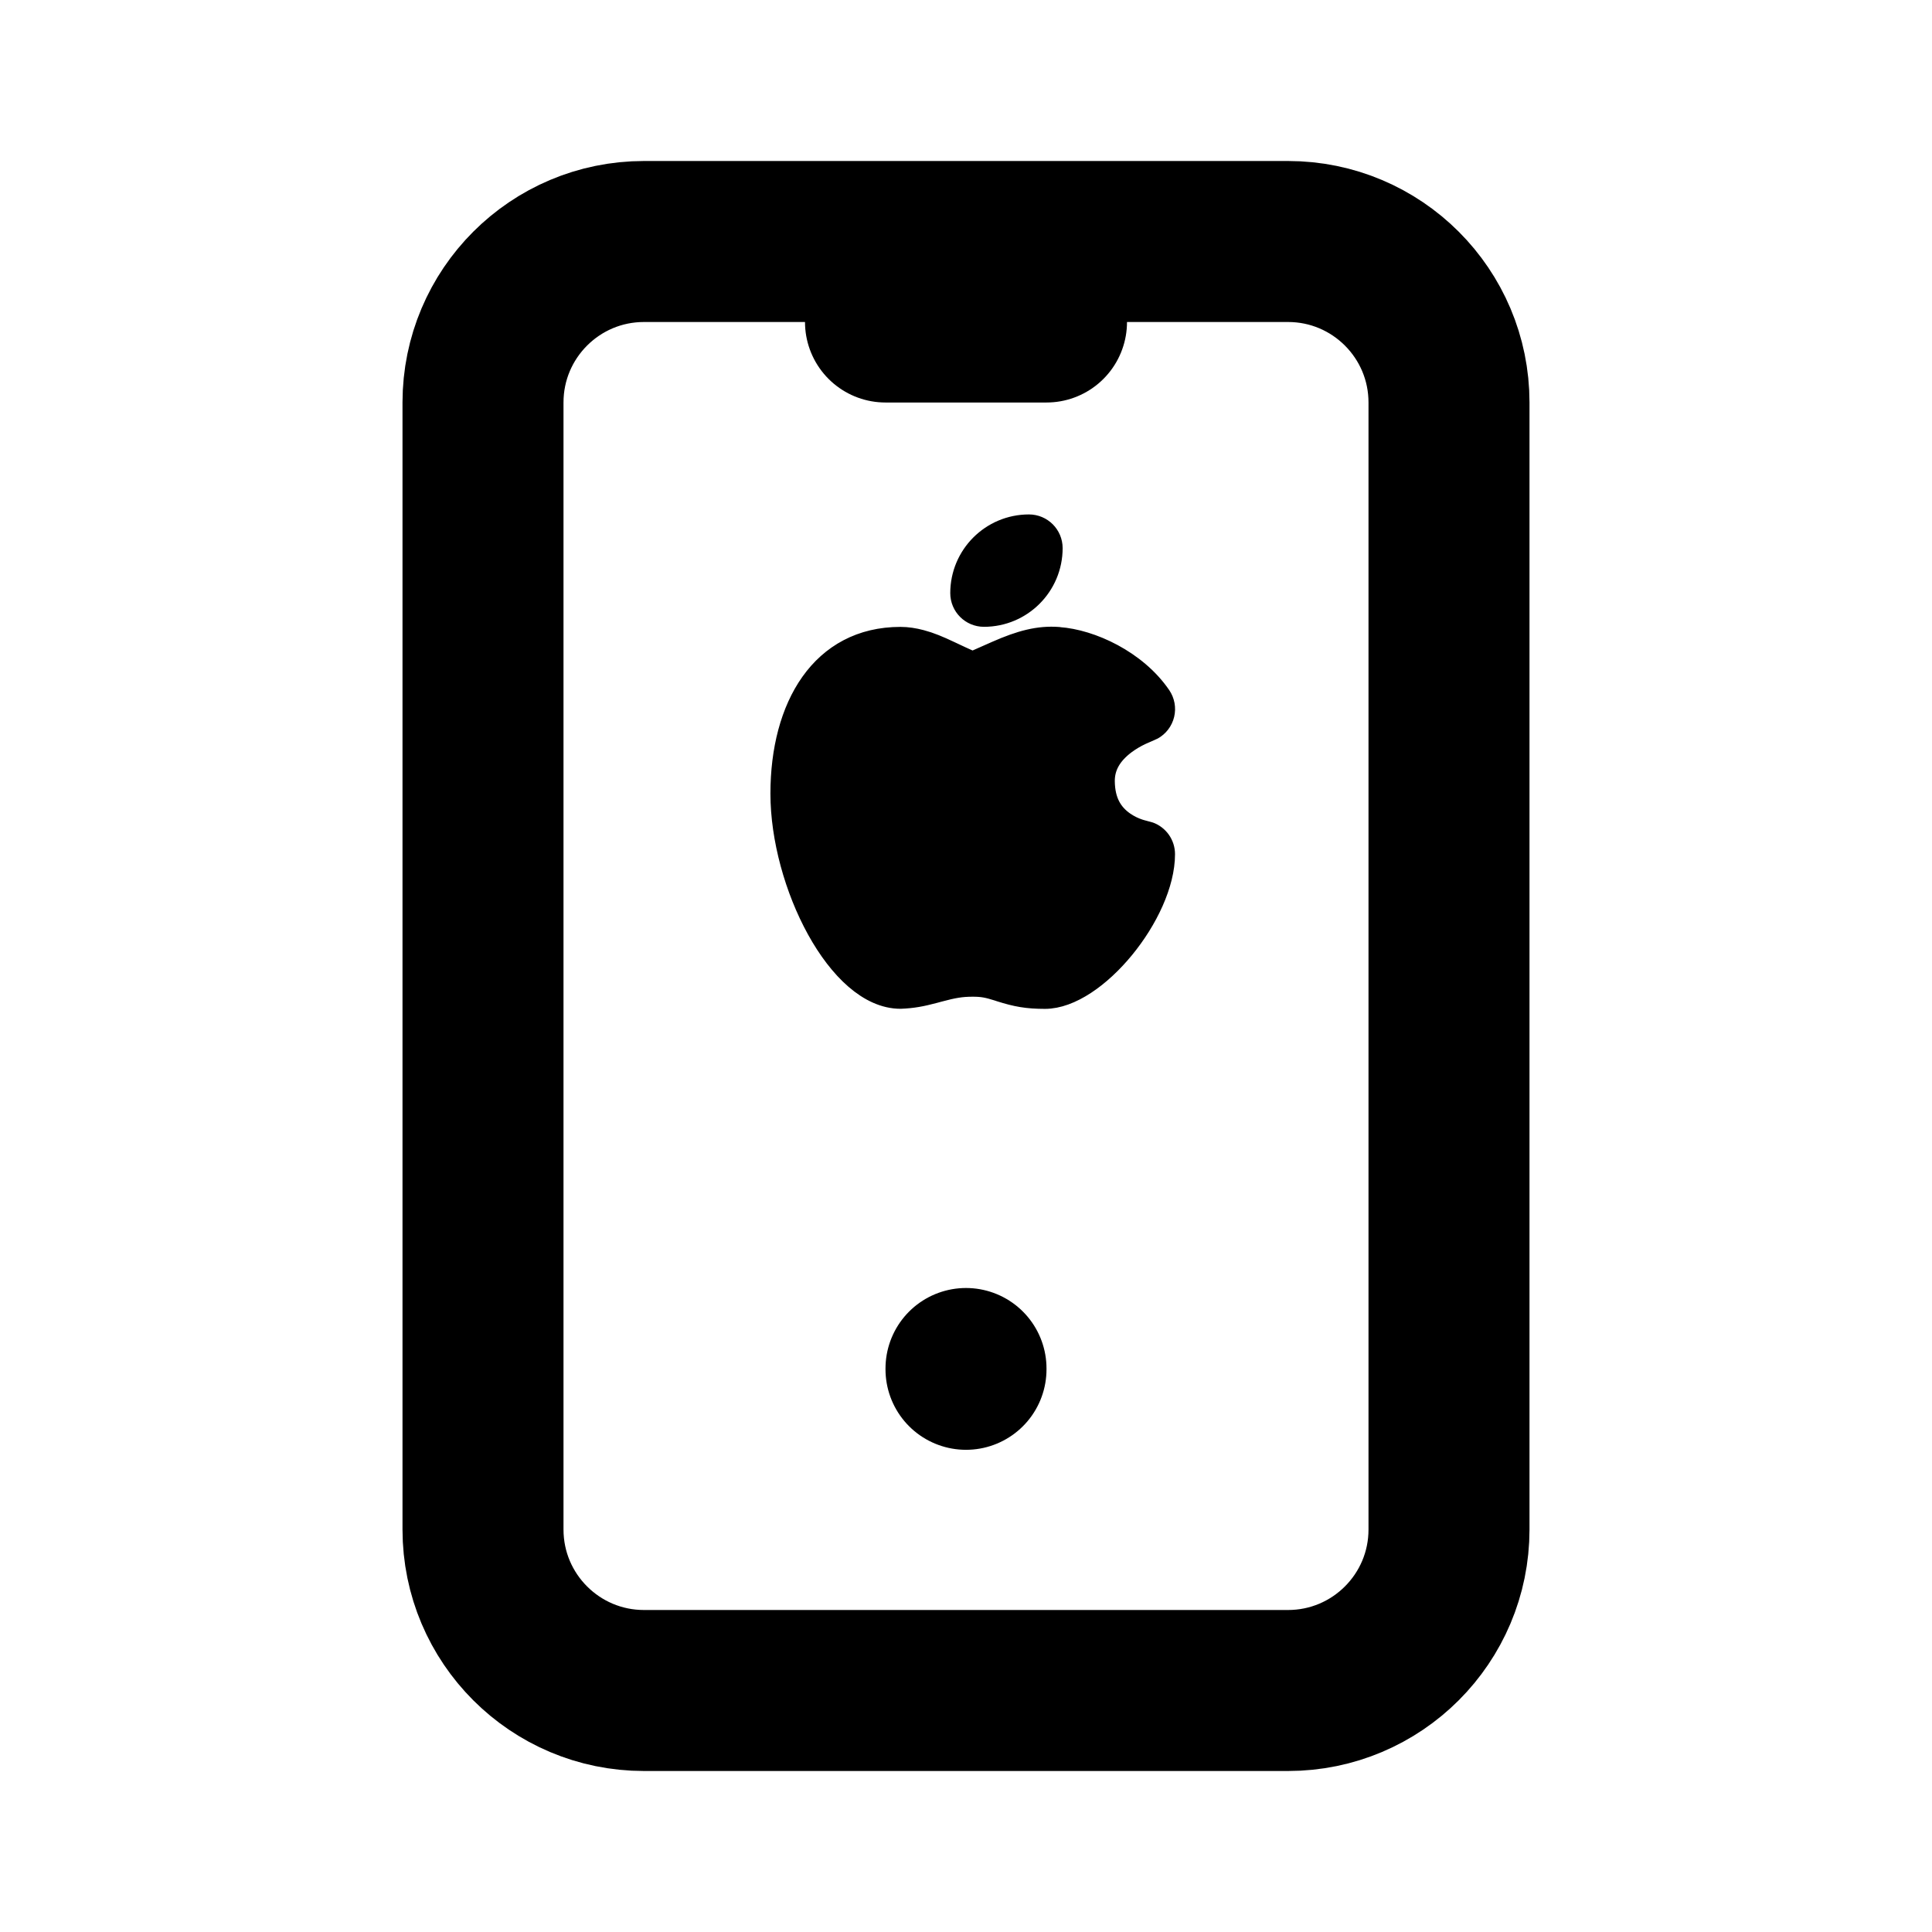
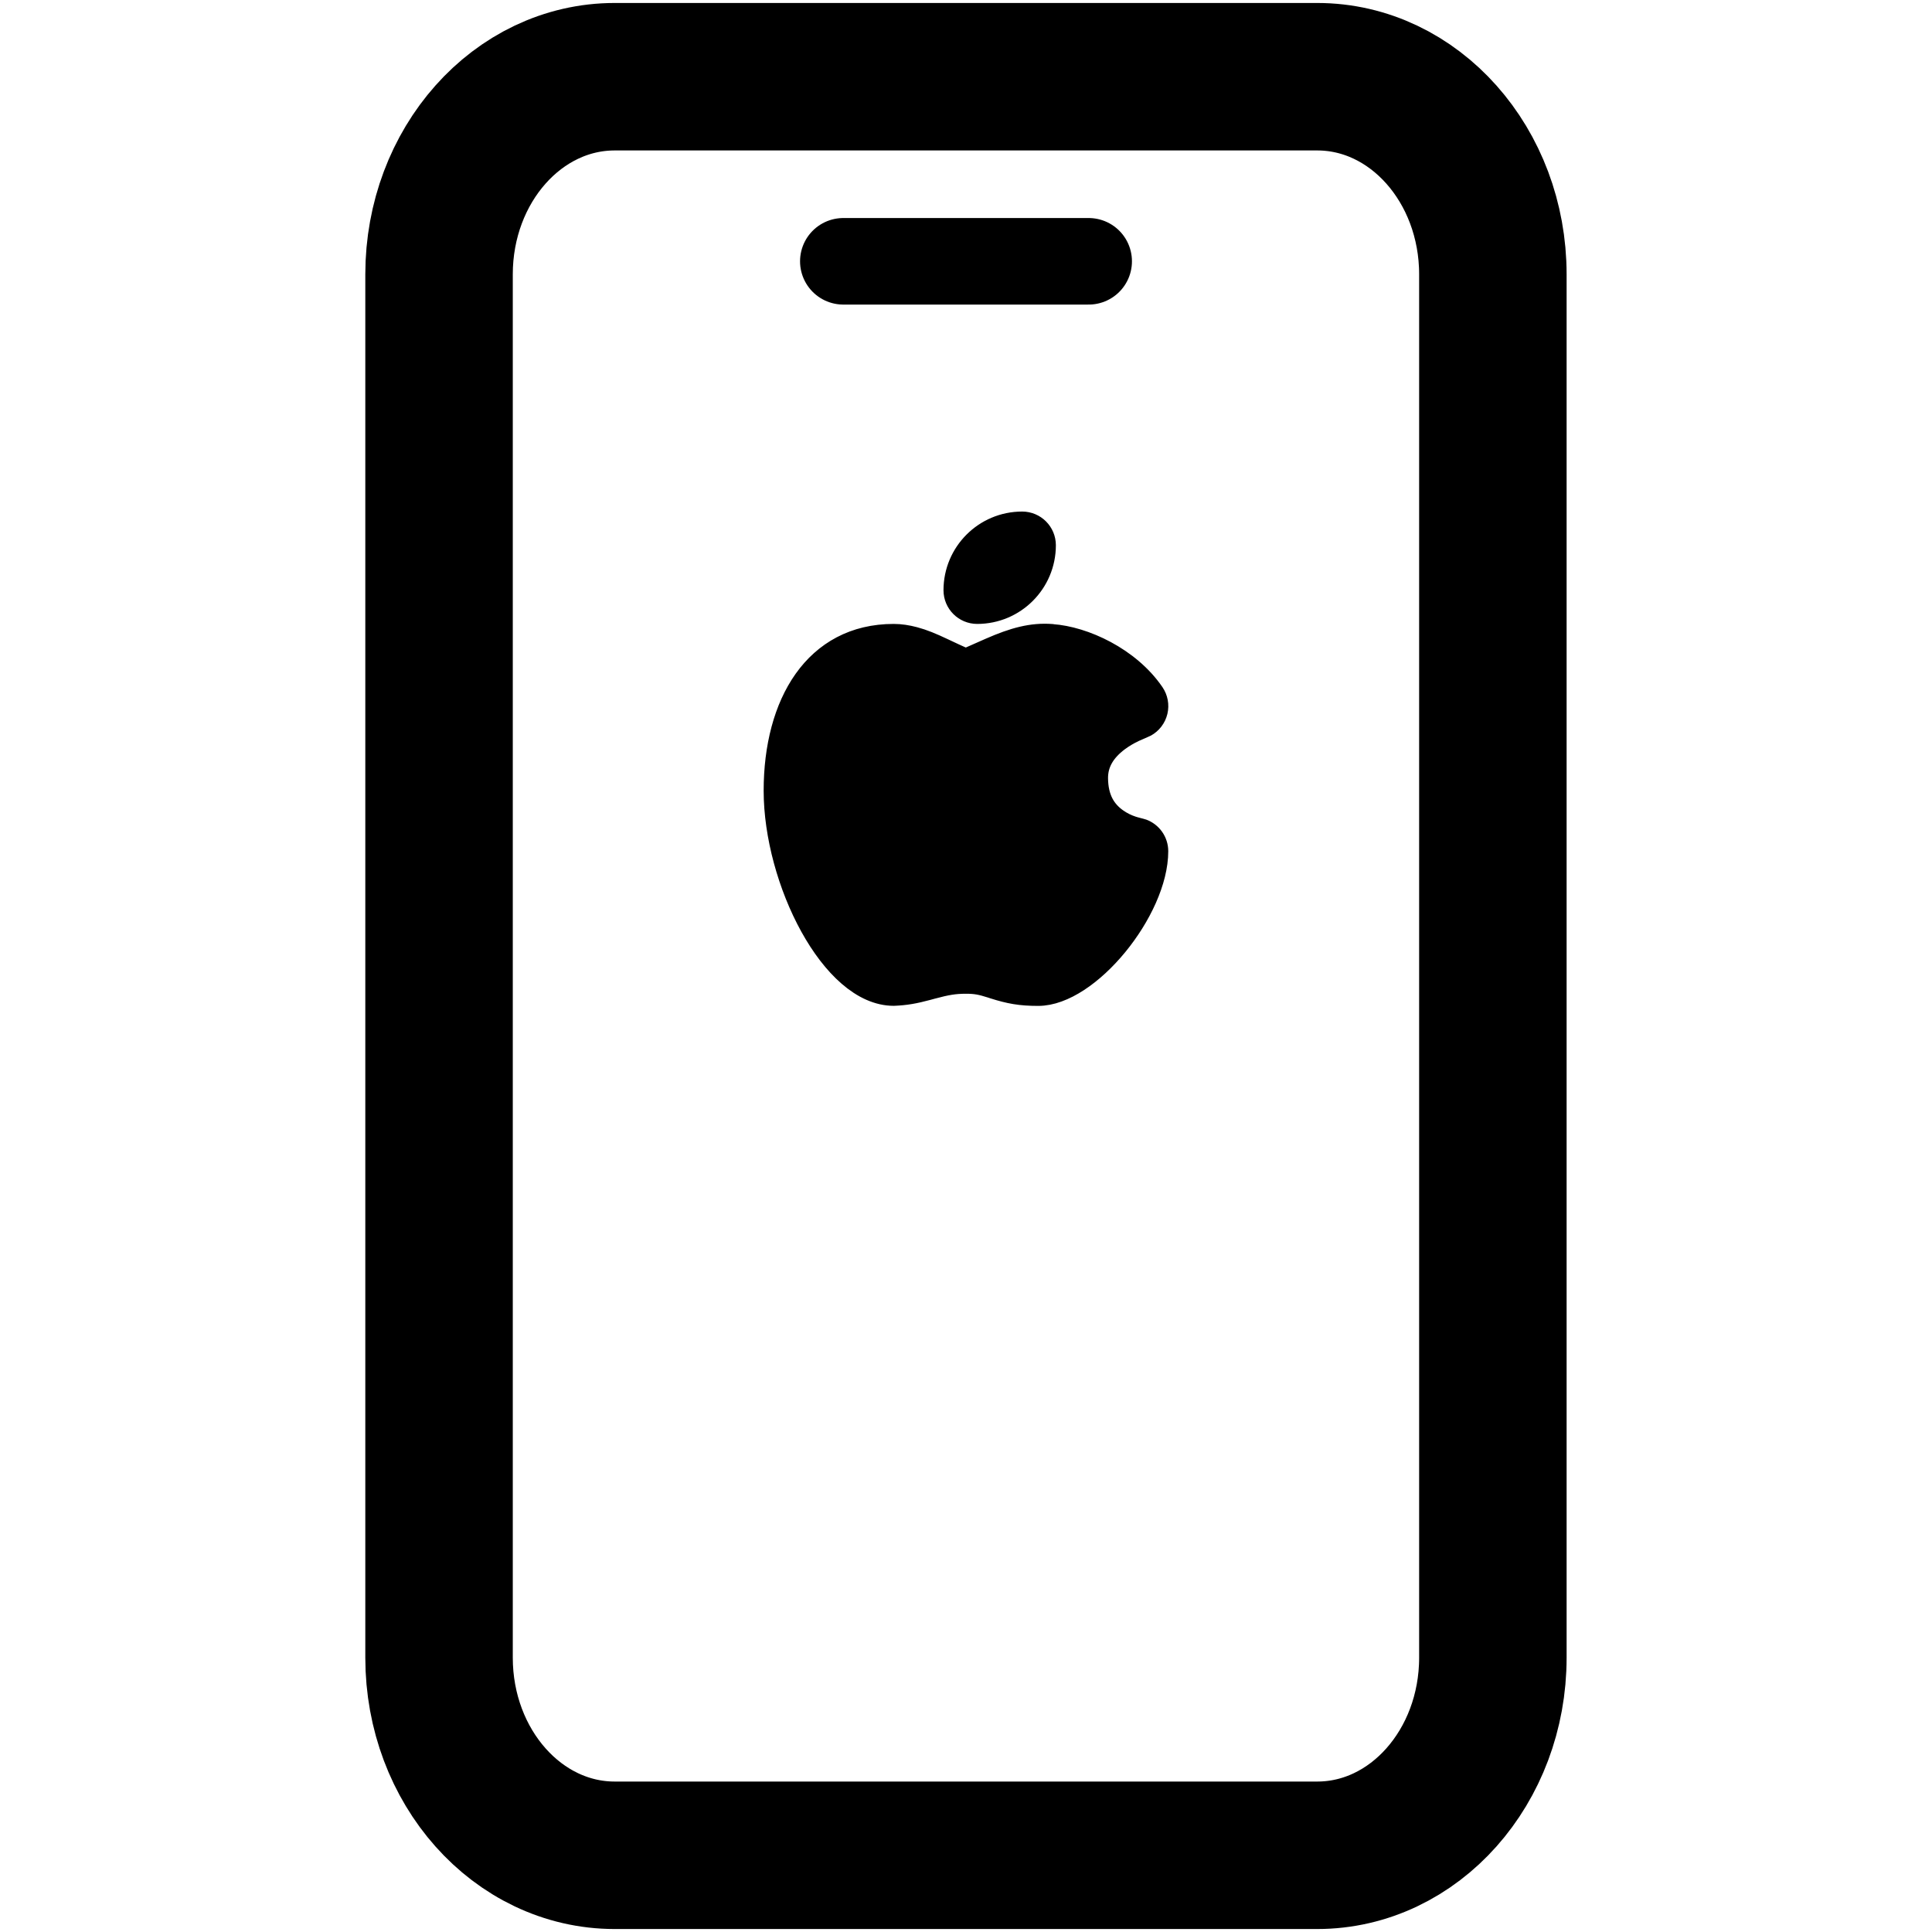
<svg xmlns="http://www.w3.org/2000/svg" width="24" height="24" viewBox="0 0 24 24" fill="none" stroke="currentColor" stroke-width="2" stroke-linecap="round" stroke-linejoin="round" class="icon icon-tabler icons-tabler-outline icon-tabler-device-mobile" version="1.1" id="svg4">
  <defs id="defs4" />
  <path stroke="none" d="M0 0h24v24H0z" fill="none" id="path1" />
-   <path d="M6 5a2 2 0 0 1 2 -2h8a2 2 0 0 1 2 2v14a2 2 0 0 1 -2 2h-8a2 2 0 0 1 -2 -2v-14" id="path2" />
-   <path d="M11 4h2" id="path3" />
-   <path d="M12 17v.01" id="path4" />
-   <path d="m 13.083,7.926 0.067,0.003 c 0.399,0.027 0.959,0.283 1.259,0.722 a 0.279,0.279 0 0 1 -0.096,0.402 c -0.014,0.008 -0.104,0.044 -0.139,0.061 a 1.159,1.159 0 0 0 -0.202,0.12 c -0.171,0.129 -0.265,0.282 -0.263,0.473 0.003,0.247 0.095,0.406 0.253,0.515 0.058,0.04 0.122,0.071 0.186,0.092 0.035,0.012 0.119,0.032 0.124,0.034 a 0.279,0.279 0 0 1 0.185,0.263 c 0,0.732 -0.849,1.782 -1.476,1.782 -0.221,0 -0.355,-0.025 -0.554,-0.088 l -0.027,-0.009 c -0.129,-0.041 -0.196,-0.054 -0.316,-0.054 -0.145,0 -0.241,0.017 -0.424,0.066 l -0.055,0.015 c -0.161,0.043 -0.269,0.063 -0.419,0.069 -0.768,0 -1.476,-1.422 -1.476,-2.533 0,-1.081 0.499,-1.932 1.476,-1.932 0.083,0 0.167,0.013 0.254,0.036 0.113,0.03 0.216,0.073 0.362,0.142 0.22,0.104 0.265,0.123 0.282,0.123 h 0.004 c 0.008,-8.359e-4 0.036,-0.013 0.295,-0.128 0.296,-0.13 0.52,-0.191 0.767,-0.172 l -0.067,-0.003 z" id="path2-7" style="fill:#000000;stroke-width:0.279" />
-   <path d="m 12.782,6.53 a 0.279,0.279 0 0 1 0.279,0.279 0.838,0.838 0 0 1 -0.838,0.838 0.279,0.279 0 0 1 -0.279,-0.279 0.838,0.838 0 0 1 0.838,-0.838 z" id="path3-7" style="fill:#000000;stroke-width:0.279" />
+   <path d="M 5.454,3.408 A 2.182,2.455 0 0 1 7.636,0.953 H 16.363 A 2.182,2.455 0 0 1 18.545,3.408 V 20.592 a 2.182,2.455 0 0 1 -2.182,2.455 H 7.636 A 2.182,2.455 0 0 1 5.454,20.592 V 3.408" id="path2" style="stroke-width:1.832;stroke-dasharray:none" />
+   <path d="m 10.476,3.246 h 3.048" id="path3" style="stroke-width:1.075;stroke-dasharray:none" />
+   <g id="g1" transform="translate(-0.08406905,-0.218845)">
+     <path d="m 13.083,8.108 0.067,0.003 c 0.399,0.027 0.959,0.283 1.259,0.722 a 0.279,0.279 0 0 1 -0.096,0.402 c -0.014,0.008 -0.104,0.044 -0.139,0.061 a 1.159,1.159 0 0 0 -0.202,0.12 c -0.171,0.129 -0.265,0.282 -0.263,0.473 0.003,0.247 0.095,0.406 0.253,0.515 0.058,0.04 0.122,0.071 0.186,0.092 0.035,0.012 0.119,0.032 0.124,0.034 a 0.279,0.279 0 0 1 0.185,0.263 c 0,0.732 -0.849,1.782 -1.476,1.782 -0.221,0 -0.355,-0.025 -0.554,-0.088 l -0.027,-0.009 c -0.129,-0.041 -0.196,-0.054 -0.316,-0.054 -0.145,0 -0.241,0.017 -0.424,0.066 l -0.055,0.015 c -0.161,0.043 -0.269,0.063 -0.419,0.069 -0.768,0 -1.476,-1.422 -1.476,-2.533 0,-1.081 0.499,-1.932 1.476,-1.932 0.083,0 0.167,0.013 0.254,0.036 0.113,0.03 0.216,0.073 0.362,0.142 0.22,0.104 0.265,0.123 0.282,0.123 h 0.004 c 0.008,-8.35e-4 0.036,-0.013 0.295,-0.128 0.296,-0.13 0.52,-0.191 0.767,-0.172 l -0.067,-0.003 z" id="path2-7" style="fill:#000000;stroke-width:0.279" />
+     <path d="m 12.782,6.713 a 0.279,0.279 0 0 1 0.279,0.279 0.838,0.838 0 0 1 -0.838,0.838 0.279,0.279 0 0 1 -0.279,-0.279 0.838,0.838 0 0 1 0.838,-0.838 z" id="path3-7" style="fill:#000000;stroke-width:0.279" />
+   </g>
</svg>
